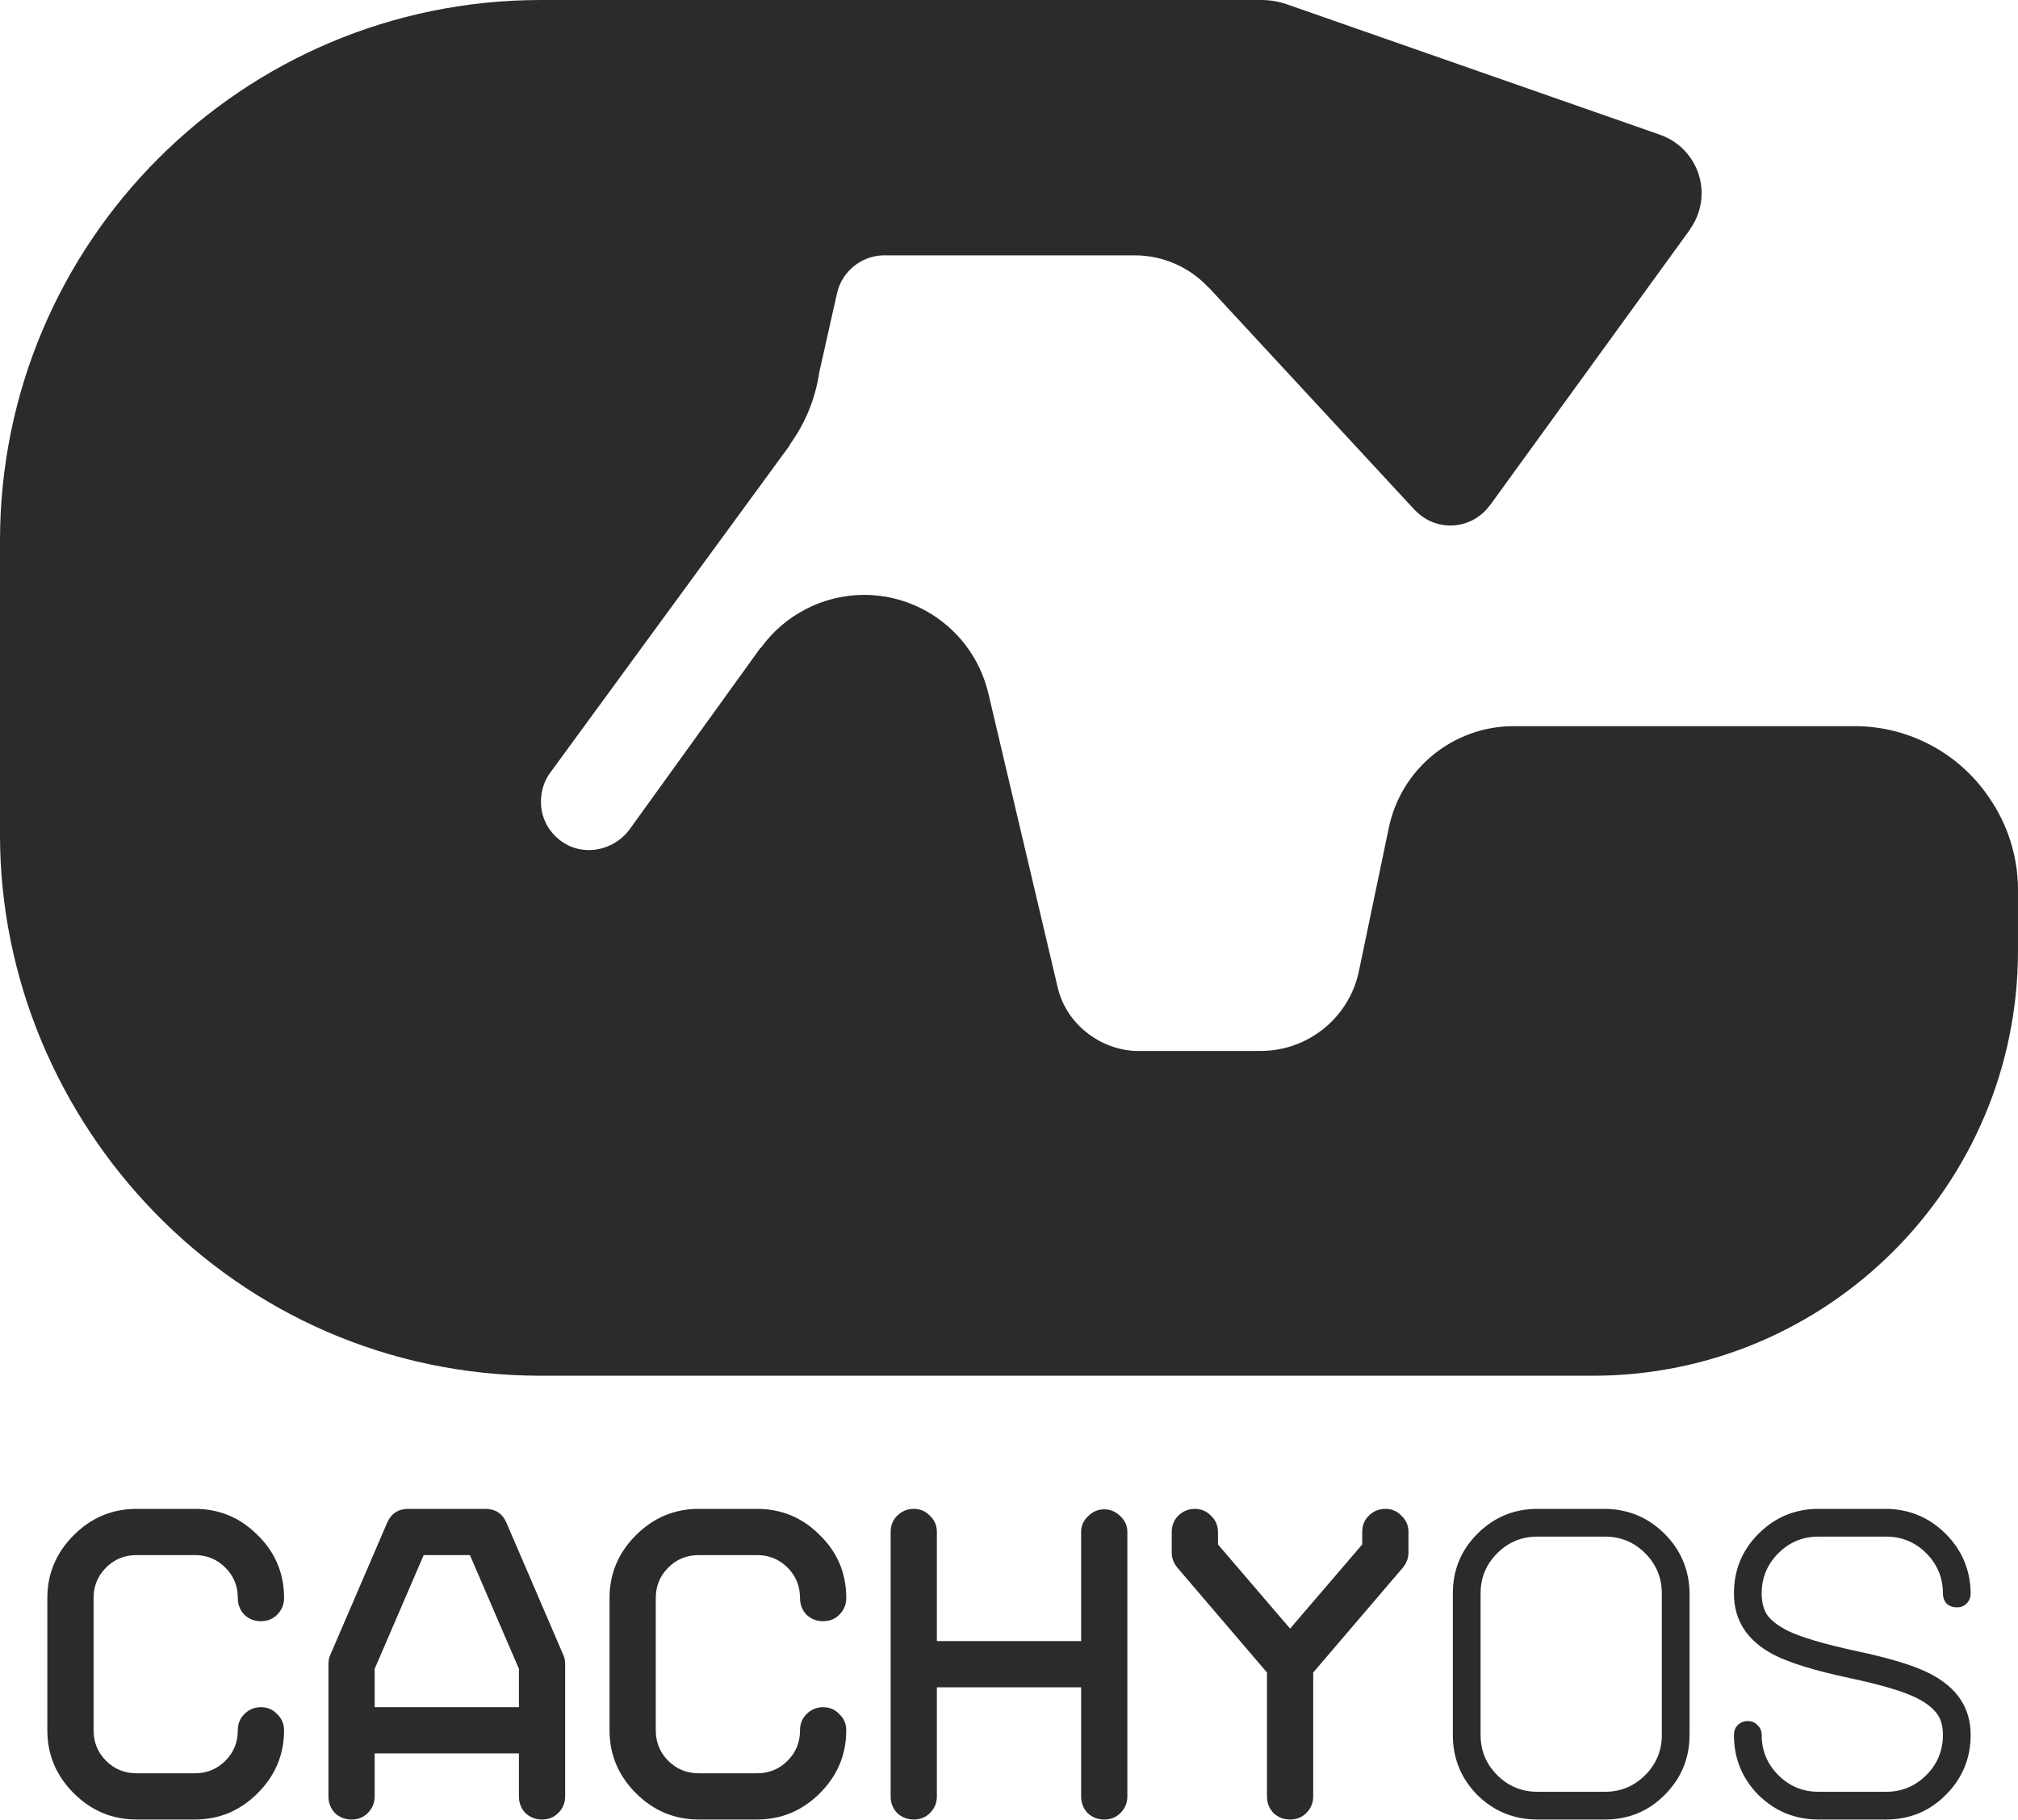
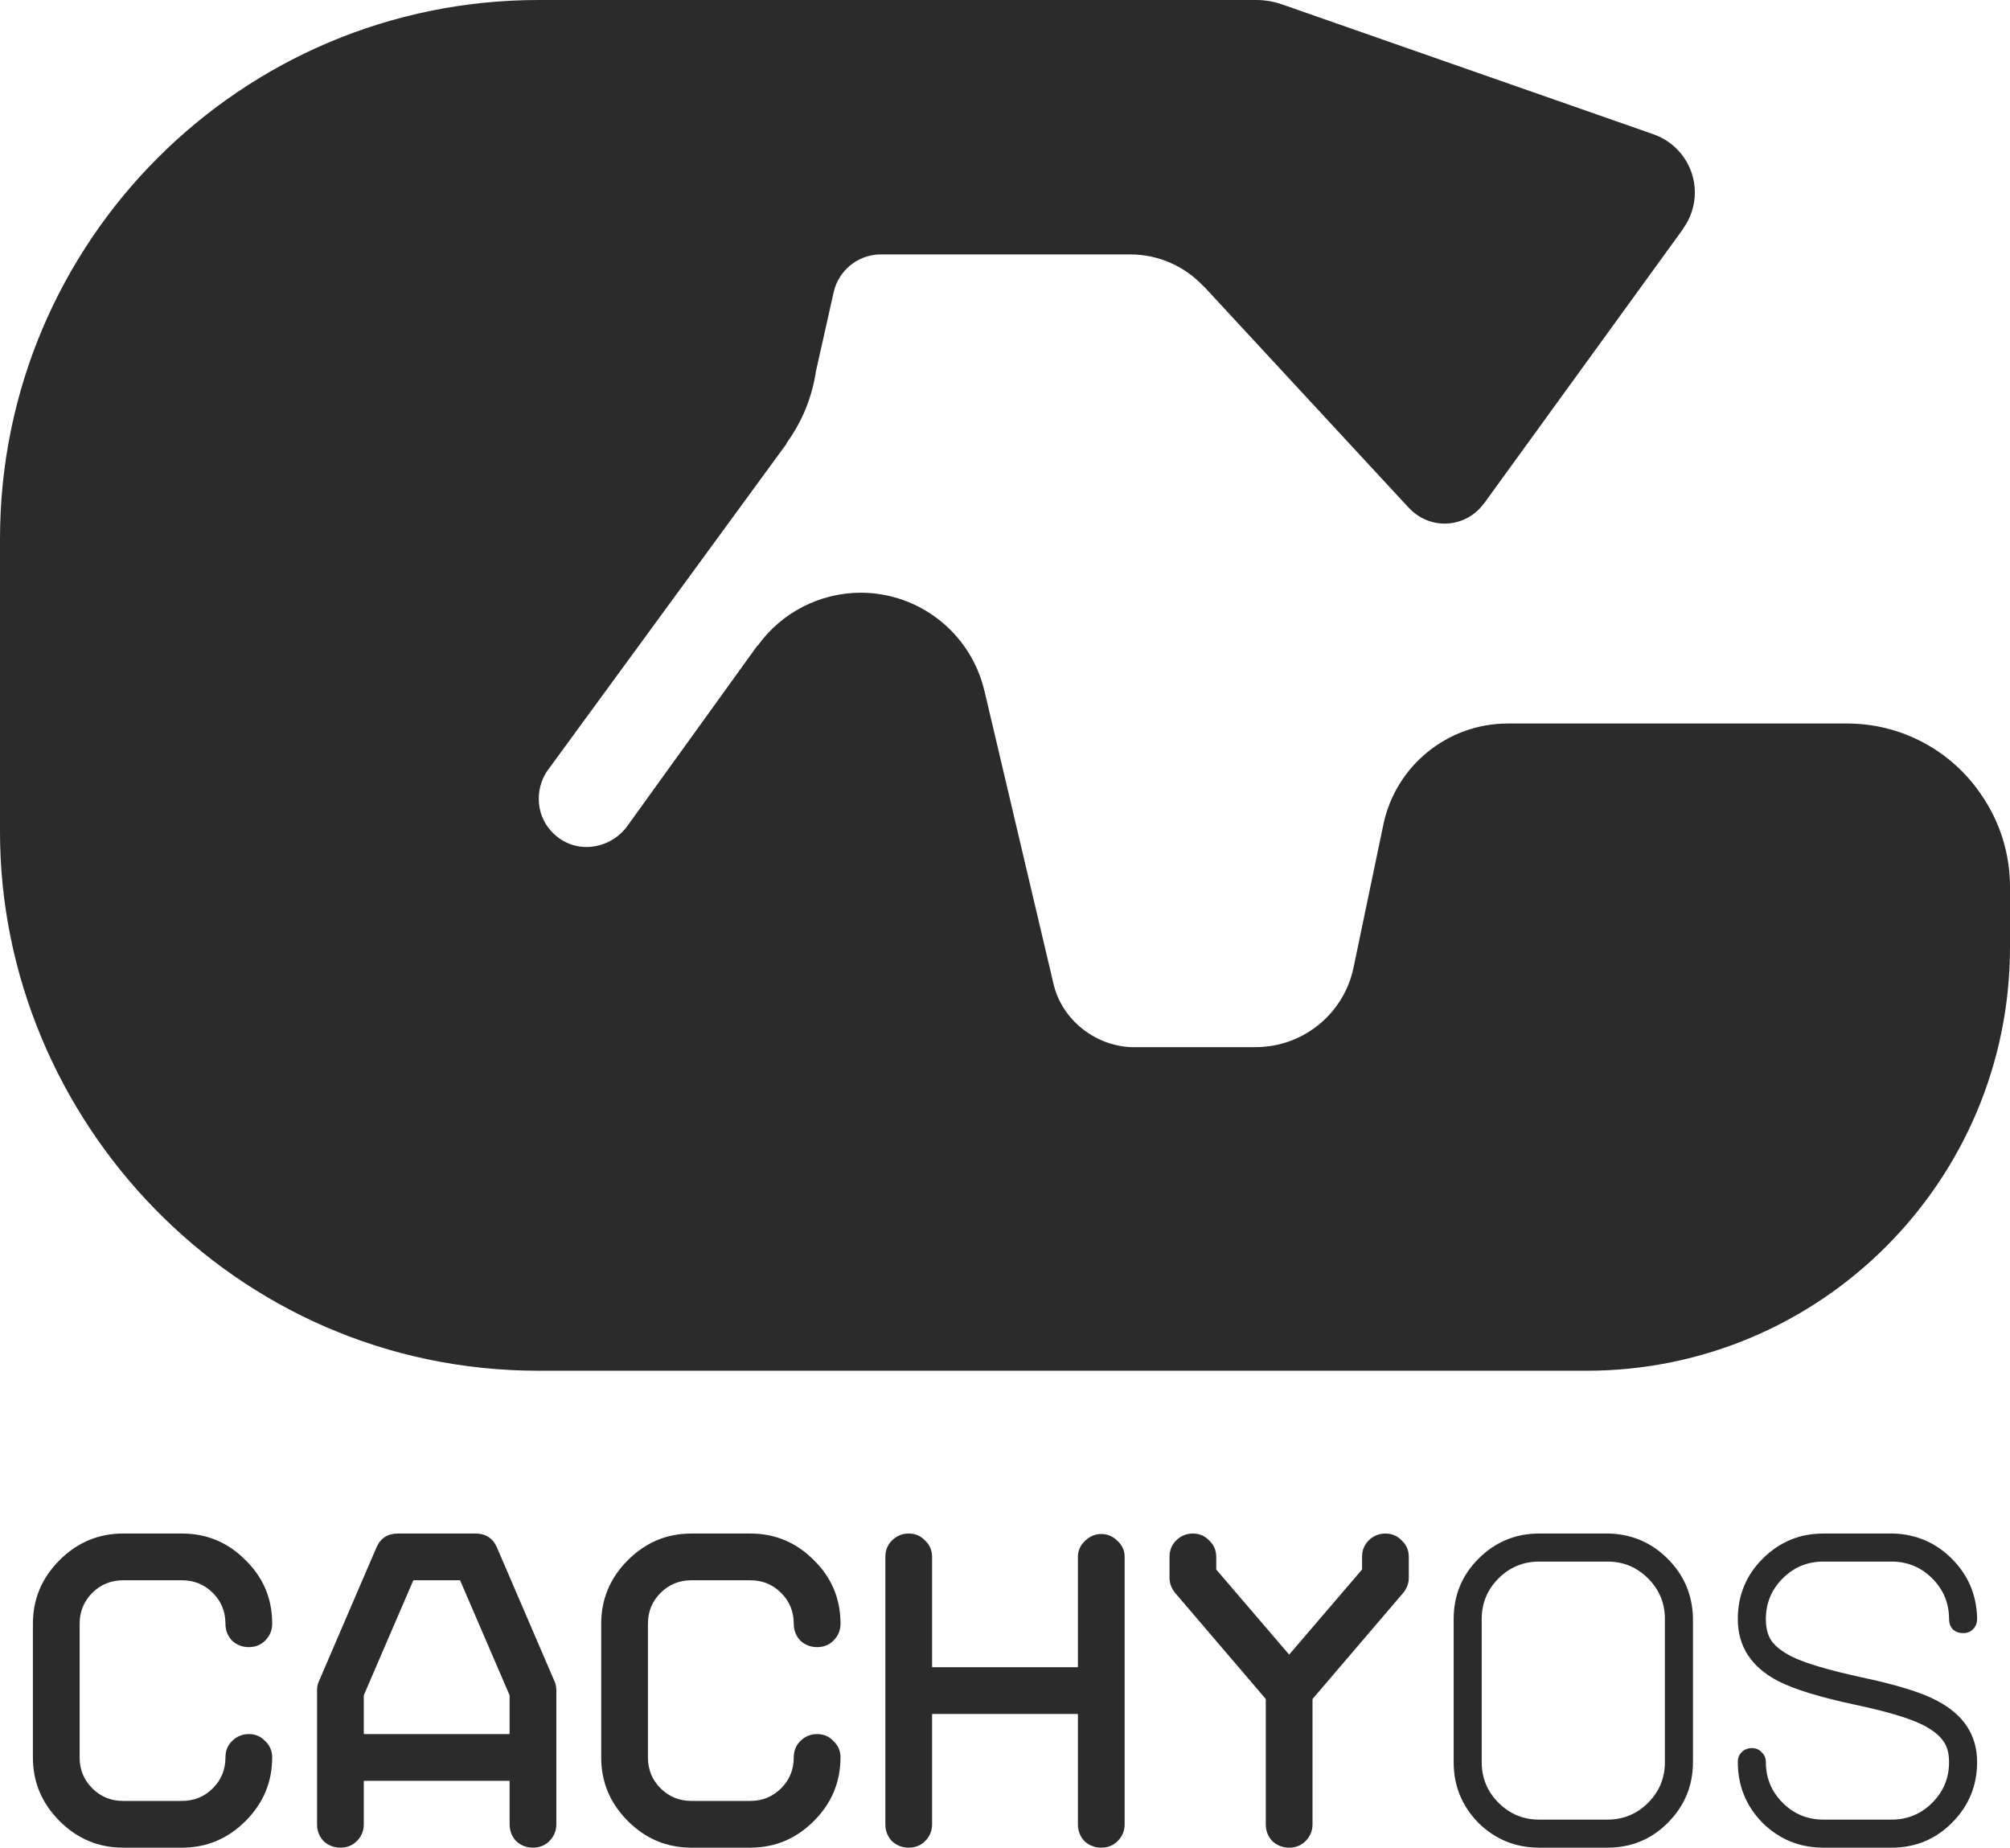
- <svg xmlns="http://www.w3.org/2000/svg" width="1364.001" height="1230.001" viewBox="0 0 1364.001 1230.001" version="1.1" id="svg1" xml:space="preserve">
+ <svg xmlns="http://www.w3.org/2000/svg" width="1920" height="1764.543" viewBox="0 0 1920 1764.543" version="1.1" id="svg1" xml:space="preserve">
  <defs id="defs1">
    <linearGradient id="swatch271">
      <stop style="stop-color:#48b899;stop-opacity:1;" offset="0" id="stop271" />
    </linearGradient>
  </defs>
-   <g id="layer1" style="display:inline" transform="translate(-593.9997,-344.9998)">
-     <g id="g622" transform="matrix(2.999996,0,0,2.999991,-2639.995,-1684.426)" style="display:inline;stroke-width:0.333">
-       <g id="g600" transform="matrix(0.466668,0,0,0.466668,698.9243,462.6727)" style="stroke-width:0.714">
-         <g id="text595" style="font-weight:300;font-size:165px;font-family:HYPNUM76R;-inkscape-font-specification:'HYPNUM76R Light';letter-spacing:0px;white-space:pre;fill:#2b2b2b;stroke-width:17.188" transform="matrix(0.8311688,0,0,0.8311688,472.1068,44.51521)" aria-label="gnu/linux" />
-         <g id="text590" style="font-size:128px;font-family:HYPNUM76R;-inkscape-font-specification:HYPNUM76R;letter-spacing:0px;white-space:pre;fill:#2b2b2b;stroke-width:0.455" transform="matrix(1.785714,0,0,1.785714,209.3635,-1295.458)" aria-label="cachyos">
-           <path style="-inkscape-font-specification:'HYPNUM76R Bold';stroke-width:0.455" d="m 374.57,1390.022 h 15.75 q 9.875,0 16.875,7 7.125,6.875 7.25,16.75 v 0.375 q 0,2.625 -1.875,4.5 -1.75,1.75 -4.375,1.75 -2.625,0 -4.5,-1.75 -1.75,-1.875 -1.75,-4.5 0,-4.875 -3.375,-8.25 -3.375,-3.375 -8.25,-3.375 h -15.75 q -4.875,0 -8.25,3.375 -3.375,3.375 -3.375,8.25 v 35.75 q 0,4.875 3.375,8.25 3.375,3.375 8.25,3.375 h 15.75 q 4.875,0 8.25,-3.375 3.375,-3.375 3.375,-8.25 0,-2.625 1.75,-4.375 1.875,-1.875 4.5,-1.875 2.625,0 4.375,1.875 1.875,1.75 1.875,4.375 0,9.875 -7.125,17 -7.125,7.125 -17,7.125 h -15.75 q -9.875,0 -17,-7.125 -7.125,-7.125 -7.125,-17 v -35.75 q 0,-9.875 7.125,-17 7.125,-7.125 17,-7.125 z m 73.5,0 q 0,0 15.375,0 0,0 5.375,0 4.125,0 5.75,3.75 l 15.375,35.75 q 0.5,1 0.5,2.5 v 17.875 17.875 q 0,2.625 -1.875,4.5 -1.75,1.75 -4.375,1.75 -2.625,0 -4.5,-1.75 -1.75,-1.875 -1.75,-4.5 v -11.625 h -39 v 11.625 q 0,2.625 -1.875,4.5 -1.75,1.75 -4.375,1.75 -2.625,0 -4.5,-1.75 -1.75,-1.875 -1.75,-4.5 v -17.875 -17.875 q 0,-1.5 0.5,-2.5 l 15.375,-35.75 q 1.625,-3.75 5.75,-3.75 z m 4.125,12.5 -13.25,30.75 v 10.375 h 39 v -10.375 l -13.25,-30.75 z m 74.375,-12.5 h 15.75 q 9.875,0 16.875,7 7.125,6.875 7.25,16.75 v 0.375 q 0,2.625 -1.875,4.5 -1.75,1.75 -4.375,1.75 -2.625,0 -4.5,-1.75 -1.75,-1.875 -1.75,-4.5 0,-4.875 -3.375,-8.25 -3.375,-3.375 -8.25,-3.375 h -15.75 q -4.875,0 -8.25,3.375 -3.375,3.375 -3.375,8.25 v 35.75 q 0,4.875 3.375,8.25 3.375,3.375 8.25,3.375 h 15.75 q 4.875,0 8.25,-3.375 3.375,-3.375 3.375,-8.25 0,-2.625 1.75,-4.375 1.875,-1.875 4.5,-1.875 2.625,0 4.375,1.875 1.875,1.75 1.875,4.375 0,9.875 -7.125,17 -7.125,7.125 -17,7.125 h -15.75 q -9.875,0 -17,-7.125 -7.125,-7.125 -7.125,-17 v -35.75 q 0,-9.875 7.125,-17 7.125,-7.125 17,-7.125 z m 53.625,1.875 q 1.875,-1.875 4.5,-1.875 2.625,0 4.375,1.875 1.875,1.75 1.875,4.375 v 29.5 h 39 v -29.5 q 0,-2.5 1.875,-4.25 1.875,-1.875 4.375,-1.875 2.5,0 4.375,1.875 1.875,1.75 1.875,4.25 v 71.5 q 0,2.625 -1.875,4.5 -1.75,1.75 -4.375,1.75 -2.625,0 -4.5,-1.75 -1.75,-1.875 -1.75,-4.5 v -29.5 h -39 v 29.5 q 0,2.625 -1.875,4.5 -1.75,1.75 -4.375,1.75 -2.625,0 -4.5,-1.75 -1.75,-1.875 -1.75,-4.5 v -71.5 q 0,-2.625 1.75,-4.375 z m 76,0 q 1.875,-1.875 4.5,-1.875 2.625,0 4.375,1.875 1.875,1.75 1.875,4.375 v 3.375 l 19.5,22.75 19.5,-22.75 v -3.375 q 0,-2.625 1.75,-4.375 1.875,-1.875 4.5,-1.875 2.625,0 4.375,1.875 1.875,1.75 1.875,4.375 v 5.625 q 0,2.125 -1.5,4 l -24.25,28.375 v 33.5 q 0,2.625 -1.875,4.5 -1.75,1.75 -4.375,1.75 -2.625,0 -4.5,-1.75 -1.75,-1.875 -1.75,-4.5 v -33.5 l -24.25,-28.375 q -1.5,-1.875 -1.5,-4 v -5.625 q 0,-2.625 1.75,-4.375 z" id="path621" />
-           <path style="-inkscape-font-specification:'HYPNUM76R Light';stroke-width:0.455" d="m 771.57,1397.522 h -18.25 q -6.375,0 -10.875,4.5 -4.5,4.5 -4.5,10.875 v 38.25 q 0,6.375 4.5,10.875 4.5,4.5 10.875,4.5 h 18.25 q 6.375,0 10.875,-4.5 4.5,-4.5 4.5,-10.875 v -38.25 q 0,-6.375 -4.5,-10.875 -4.5,-4.5 -10.875,-4.5 z m -18.25,-7.5 h 18.25 0.375 q 9.25,0.25 15.75,6.75 6.5,6.5 6.75,15.75 v 0.375 38.25 q 0,9.5 -6.75,16.25 -6.625,6.625 -16.125,6.625 h -18.25 q -9.5,0 -16.25,-6.625 -6.625,-6.75 -6.625,-16.25 v -38.25 q 0,-9.5 6.625,-16.125 6.75,-6.75 16.25,-6.75 z m 76,0 h 18.25 q 0,0 0.375,0 9.25,0.25 15.75,6.75 6.5,6.5 6.75,15.75 v 0.375 q 0,1.625 -1.125,2.75 -1,1 -2.625,1 -1.625,0 -2.75,-1 -1,-1.125 -1,-2.75 0,-6.375 -4.5,-10.875 -4.5,-4.5 -10.875,-4.5 h -18.25 q -6.375,0 -10.875,4.5 -4.5,4.5 -4.5,10.875 0,3.75 1.625,6 1.625,2.125 5.25,4 5.25,2.625 18.375,5.5 14.25,3 20.375,6.25 10.875,5.625 10.875,16.5 0,9.5 -6.75,16.25 -6.625,6.625 -16.125,6.625 h -18.25 q -9.5,0 -16.25,-6.625 -6.625,-6.75 -6.625,-16.25 0,-1.625 1,-2.625 1.125,-1.125 2.75,-1.125 1.625,0 2.625,1.125 1.125,1 1.125,2.625 0,6.375 4.5,10.875 4.5,4.5 10.875,4.5 h 18.25 q 6.375,0 10.875,-4.5 4.5,-4.5 4.5,-10.875 0,-3.625 -1.625,-5.75 -1.625,-2.25 -5.25,-4.125 -5.375,-2.75 -18.375,-5.5 -14,-3 -20.375,-6.25 -10.875,-5.625 -10.875,-16.625 0,-9.5 6.625,-16.125 6.75,-6.75 16.25,-6.75 z" id="path622" />
-         </g>
+   <g id="layer1" style="display:inline" transform="translate(-316,-77.72873)">
+     <g id="g649" style="display:inline;stroke-width:0.5" transform="matrix(2.000001,0,0,2.000001,-1276.001,-767.7299)">
+       <path id="path628" style="display:inline;fill:#2b2b2b;fill-opacity:1;stroke:none;stroke-width:1.159;stroke-linecap:round;stroke-linejoin:round;stroke-opacity:1" d="m 1053.288,422.729 c -142.095,6.7e-4 -257.286,115.19 -257.288,257.284 v 139.97 c 0,136.788 111.234,257.288 257.286,257.288 h 500.444 c 111.711,-4e-4 202.27,-90.559 202.27,-202.27 v -29.525 c -0.14,-15.313 -4.827,-30.24 -13.467,-42.884 v 0 c -14.239,-21.342 -38.143,-34.223 -63.798,-34.381 h -162.735 c -28.791,0.073 -53.577,20.348 -59.354,48.554 l -14.175,67.959 c -4.591,22.043 -23.956,37.885 -46.471,38.016 h -60.001 c -17.152,-0.815 -32.805,-13.116 -36.818,-30.137 -11.004,-46.682 -22.008,-93.363 -33.012,-140.045 h -0.03 c -6.462,-27.422 -30.933,-46.8 -59.106,-46.808 -19.473,0.058 -37.737,9.448 -49.114,25.251 l -0.161,-0.032 -62.458,86.633 c -8.204,10.785 -24.786,13.53 -35.421,2.643 -9.341,-9.562 -7.427,-22.978 -2.129,-29.913 l 113.814,-155.573 0.289,-0.711 c 7.265,-10.041 12.009,-21.681 13.829,-33.94 l 8.531,-38.036 c 2.403,-10.177 11.318,-17.489 21.769,-17.855 h 55.096 v 0 h 64.904 c 13.215,0.035 25.825,5.546 34.829,15.22 l 0.215,0.095 97.928,105.788 0.057,-0.003 c 4.378,4.731 10.526,7.428 16.971,7.444 7.407,-0.024 14.359,-3.581 18.709,-9.576 l 0.069,-0.003 95.11,-131.149 -0.029,-0.084 c 3.647,-5.012 5.622,-11.045 5.647,-17.244 0,-12.543 -7.931,-23.714 -19.771,-27.855 v -0.006 l -177.094,-61.916 -0.259,-0.09 -0.029,-0.006 c -3.973,-1.387 -8.151,-2.096 -12.36,-2.098 z" />
+       <g id="text626" style="font-weight:300;font-size:128px;font-family:HYPNUM76R;-inkscape-font-specification:'HYPNUM76R Light';letter-spacing:0px;white-space:pre;fill:#2b2b2b;stroke-width:5.6" transform="matrix(1.785715,0,0,1.785714,-64.79955,1144.286)" aria-label="cachyos">
+         <path style="-inkscape-font-specification:'HYPNUM76R Bold'" d="m 514.973,6 h 15.75 q 9.875,0 16.875,7 7.125,6.875 7.25,16.75 v 0.375 q 0,2.625 -1.875,4.5 -1.75,1.75 -4.375,1.75 -2.625,0 -4.5,-1.75 -1.75,-1.875 -1.75,-4.5 0,-4.875 -3.375,-8.25 -3.375,-3.375 -8.25,-3.375 h -15.75 q -4.875,0 -8.25,3.375 -3.375,3.375 -3.375,8.25 v 35.75 q 0,4.875 3.375,8.25 3.375,3.375 8.25,3.375 h 15.75 q 4.875,0 8.25,-3.375 3.375,-3.375 3.375,-8.25 0,-2.625 1.75,-4.375 1.875,-1.875 4.5,-1.875 2.625,0 4.375,1.875 1.875,1.75 1.875,4.375 0,9.875 -7.125,17 -7.125,7.125 -17,7.125 h -15.75 q -9.875,0 -17,-7.125 -7.125,-7.125 -7.125,-17 v -35.75 q 0,-9.875 7.125,-17 7.125,-7.125 17,-7.125 z m 73.5,0 q 0,0 15.375,0 0,0 5.375,0 4.125,0 5.75,3.75 l 15.375,35.75 q 0.5,1 0.5,2.5 V 65.875 83.75 q 0,2.625 -1.875,4.5 -1.75,1.75 -4.375,1.75 -2.625,0 -4.5,-1.75 -1.75,-1.875 -1.75,-4.5 V 72.125 h -39 V 83.75 q 0,2.625 -1.875,4.5 -1.75,1.75 -4.375,1.75 -2.625,0 -4.5,-1.75 -1.75,-1.875 -1.75,-4.5 V 65.875 48 q 0,-1.5 0.5,-2.5 l 15.375,-35.75 q 1.625,-3.75 5.75,-3.75 z m 4.125,12.5 -13.25,30.75 v 10.375 h 39 V 49.25 l -13.25,-30.75 z M 666.973,6 h 15.75 q 9.875,0 16.875,7 7.125,6.875 7.25,16.75 v 0.375 q 0,2.625 -1.875,4.5 -1.75,1.75 -4.375,1.75 -2.625,0 -4.5,-1.75 -1.75,-1.875 -1.75,-4.5 0,-4.875 -3.375,-8.25 -3.375,-3.375 -8.25,-3.375 h -15.75 q -4.875,0 -8.25,3.375 -3.375,3.375 -3.375,8.25 v 35.75 q 0,4.875 3.375,8.25 3.375,3.375 8.25,3.375 h 15.75 q 4.875,0 8.25,-3.375 3.375,-3.375 3.375,-8.25 0,-2.625 1.75,-4.375 1.875,-1.875 4.5,-1.875 2.625,0 4.375,1.875 1.875,1.75 1.875,4.375 0,9.875 -7.125,17 -7.125,7.125 -17,7.125 h -15.75 q -9.875,0 -17,-7.125 -7.125,-7.125 -7.125,-17 v -35.75 q 0,-9.875 7.125,-17 7.125,-7.125 17,-7.125 z m 53.625,1.875 q 1.875,-1.875 4.5,-1.875 2.625,0 4.375,1.875 1.875,1.75 1.875,4.375 v 29.5 h 39 v -29.5 q 0,-2.5 1.875,-4.25 1.875,-1.875 4.375,-1.875 2.5,0 4.375,1.875 1.875,1.75 1.875,4.25 v 71.5 q 0,2.625 -1.875,4.5 -1.75,1.75 -4.375,1.75 -2.625,0 -4.5,-1.75 -1.75,-1.875 -1.75,-4.5 v -29.5 h -39 v 29.5 q 0,2.625 -1.875,4.5 -1.75,1.75 -4.375,1.75 -2.625,0 -4.5,-1.75 -1.75,-1.875 -1.75,-4.5 v -71.5 q 0,-2.625 1.75,-4.375 z m 76,0 q 1.875,-1.875 4.5,-1.875 2.625,0 4.375,1.875 1.875,1.75 1.875,4.375 v 3.375 l 19.5,22.75 19.5,-22.75 V 12.25 q 0,-2.625 1.75,-4.375 1.875,-1.875 4.5,-1.875 2.625,0 4.375,1.875 1.875,1.75 1.875,4.375 v 5.625 q 0,2.125 -1.5,4 l -24.25,28.375 v 33.5 q 0,2.625 -1.875,4.5 -1.75,1.75 -4.375,1.75 -2.625,0 -4.5,-1.75 -1.75,-1.875 -1.75,-4.5 v -33.5 l -24.25,-28.375 q -1.5,-1.875 -1.5,-4 V 12.25 q 0,-2.625 1.75,-4.375 z" id="path649" />
+         <path d="m 911.973,13.5 h -18.25 q -6.375,0 -10.875,4.5 -4.5,4.5 -4.5,10.875 v 38.25 q 0,6.375 4.5,10.875 4.5,4.5 10.875,4.5 h 18.25 q 6.375,0 10.875,-4.5 4.5,-4.5 4.5,-10.875 v -38.25 q 0,-6.375 -4.5,-10.875 -4.5,-4.5 -10.875,-4.5 z m -18.25,-7.5 h 18.25 0.375 q 9.25,0.25 15.75,6.75 6.5,6.5 6.75,15.75 v 0.375 38.25 q 0,9.5 -6.75,16.25 -6.625,6.625 -16.125,6.625 h -18.25 q -9.5,0 -16.25,-6.625 -6.625,-6.75 -6.625,-16.25 v -38.25 q 0,-9.5 6.625,-16.125 6.75,-6.75 16.25,-6.75 z m 76,0 h 18.25 q 0,0 0.375,0 9.25,0.25 15.75,6.75 6.5,6.5 6.75,15.75 v 0.375 q 0,1.625 -1.125,2.75 -1,1 -2.625,1 -1.625,0 -2.75,-1 -1,-1.125 -1,-2.75 0,-6.375 -4.5,-10.875 -4.5,-4.5 -10.875,-4.5 h -18.25 q -6.375,0 -10.875,4.5 -4.5,4.5 -4.5,10.875 0,3.75 1.625,6 1.625,2.125 5.25,4 5.25,2.625 18.375,5.5 14.25,3 20.375,6.25 10.875,5.625 10.875,16.5 0,9.5 -6.75,16.25 Q 997.473,90 987.973,90 h -18.25 q -9.5,0 -16.25,-6.625 -6.625,-6.75 -6.625,-16.25 0,-1.625 1,-2.625 1.125,-1.125 2.75,-1.125 1.625,0 2.625,1.125 1.125,1 1.125,2.625 0,6.375 4.5,10.875 4.5,4.5 10.875,4.5 h 18.25 q 6.375,0 10.875,-4.5 4.5,-4.5 4.5,-10.875 0,-3.625 -1.625,-5.75 -1.625,-2.25 -5.25,-4.125 -5.375,-2.75 -18.375,-5.5 -14,-3 -20.375,-6.25 -10.875,-5.625 -10.875,-16.625 0,-9.5 6.625,-16.125 6.75,-6.75 16.25,-6.75 z" id="path650" />
      </g>
-       <path id="path595" style="display:inline;fill:#2b2b2b;fill-opacity:1;stroke:none;stroke-width:0.773;stroke-linecap:round;stroke-linejoin:round;stroke-opacity:1" d="m 1199.854,676.479 c -67.298,3.3e-4 -121.854,54.555 -121.855,121.853 v 66.292 c 0,64.785 52.682,121.855 121.853,121.855 h 237.016 c 52.908,-1.9e-4 95.798,-42.89 95.798,-95.798 v 0 -13.983 c -0.066,-7.253 -2.286,-14.322 -6.378,-20.31 v 0 c -6.744,-10.108 -18.065,-16.209 -30.215,-16.283 h -77.073 c -13.636,0.035 -25.375,9.637 -28.111,22.996 l -6.713,32.186 c -2.174,10.44 -11.346,17.943 -22.009,18.005 h -28.417 c -8.124,-0.386 -15.537,-6.212 -17.438,-14.273 -5.212,-22.109 -10.423,-44.218 -15.635,-66.327 h -0.01 c -3.061,-12.987 -14.65,-22.165 -27.993,-22.169 -9.223,0.027 -17.873,4.475 -23.261,11.959 l -0.076,-0.015 -29.581,41.031 c -3.886,5.108 -11.739,6.408 -16.776,1.252 -4.424,-4.529 -3.518,-10.883 -1.008,-14.167 l 53.904,-73.682 0.138,-0.337 c 3.441,-4.755 5.687,-10.269 6.55,-16.075 l 4.04,-18.015 c 1.138,-4.82 5.36,-8.283 10.31,-8.456 h 26.095 v 0 h 30.739 c 6.259,0.017 12.231,2.627 16.495,7.208 l 0.102,0.045 46.38,50.102 0.027,-0.002 c 2.073,2.241 4.985,3.518 8.038,3.526 3.508,-0.011 6.8,-1.696 8.861,-4.535 l 0.034,-0.002 45.045,-62.114 -0.014,-0.04 c 1.727,-2.374 2.663,-5.231 2.675,-8.167 0,-5.94 -3.756,-11.231 -9.364,-13.192 v -0.004 l -83.874,-29.324 -0.122,-0.043 -0.014,-0.004 c -1.882,-0.657 -3.861,-0.993 -5.854,-0.994 z" />
    </g>
  </g>
</svg>
